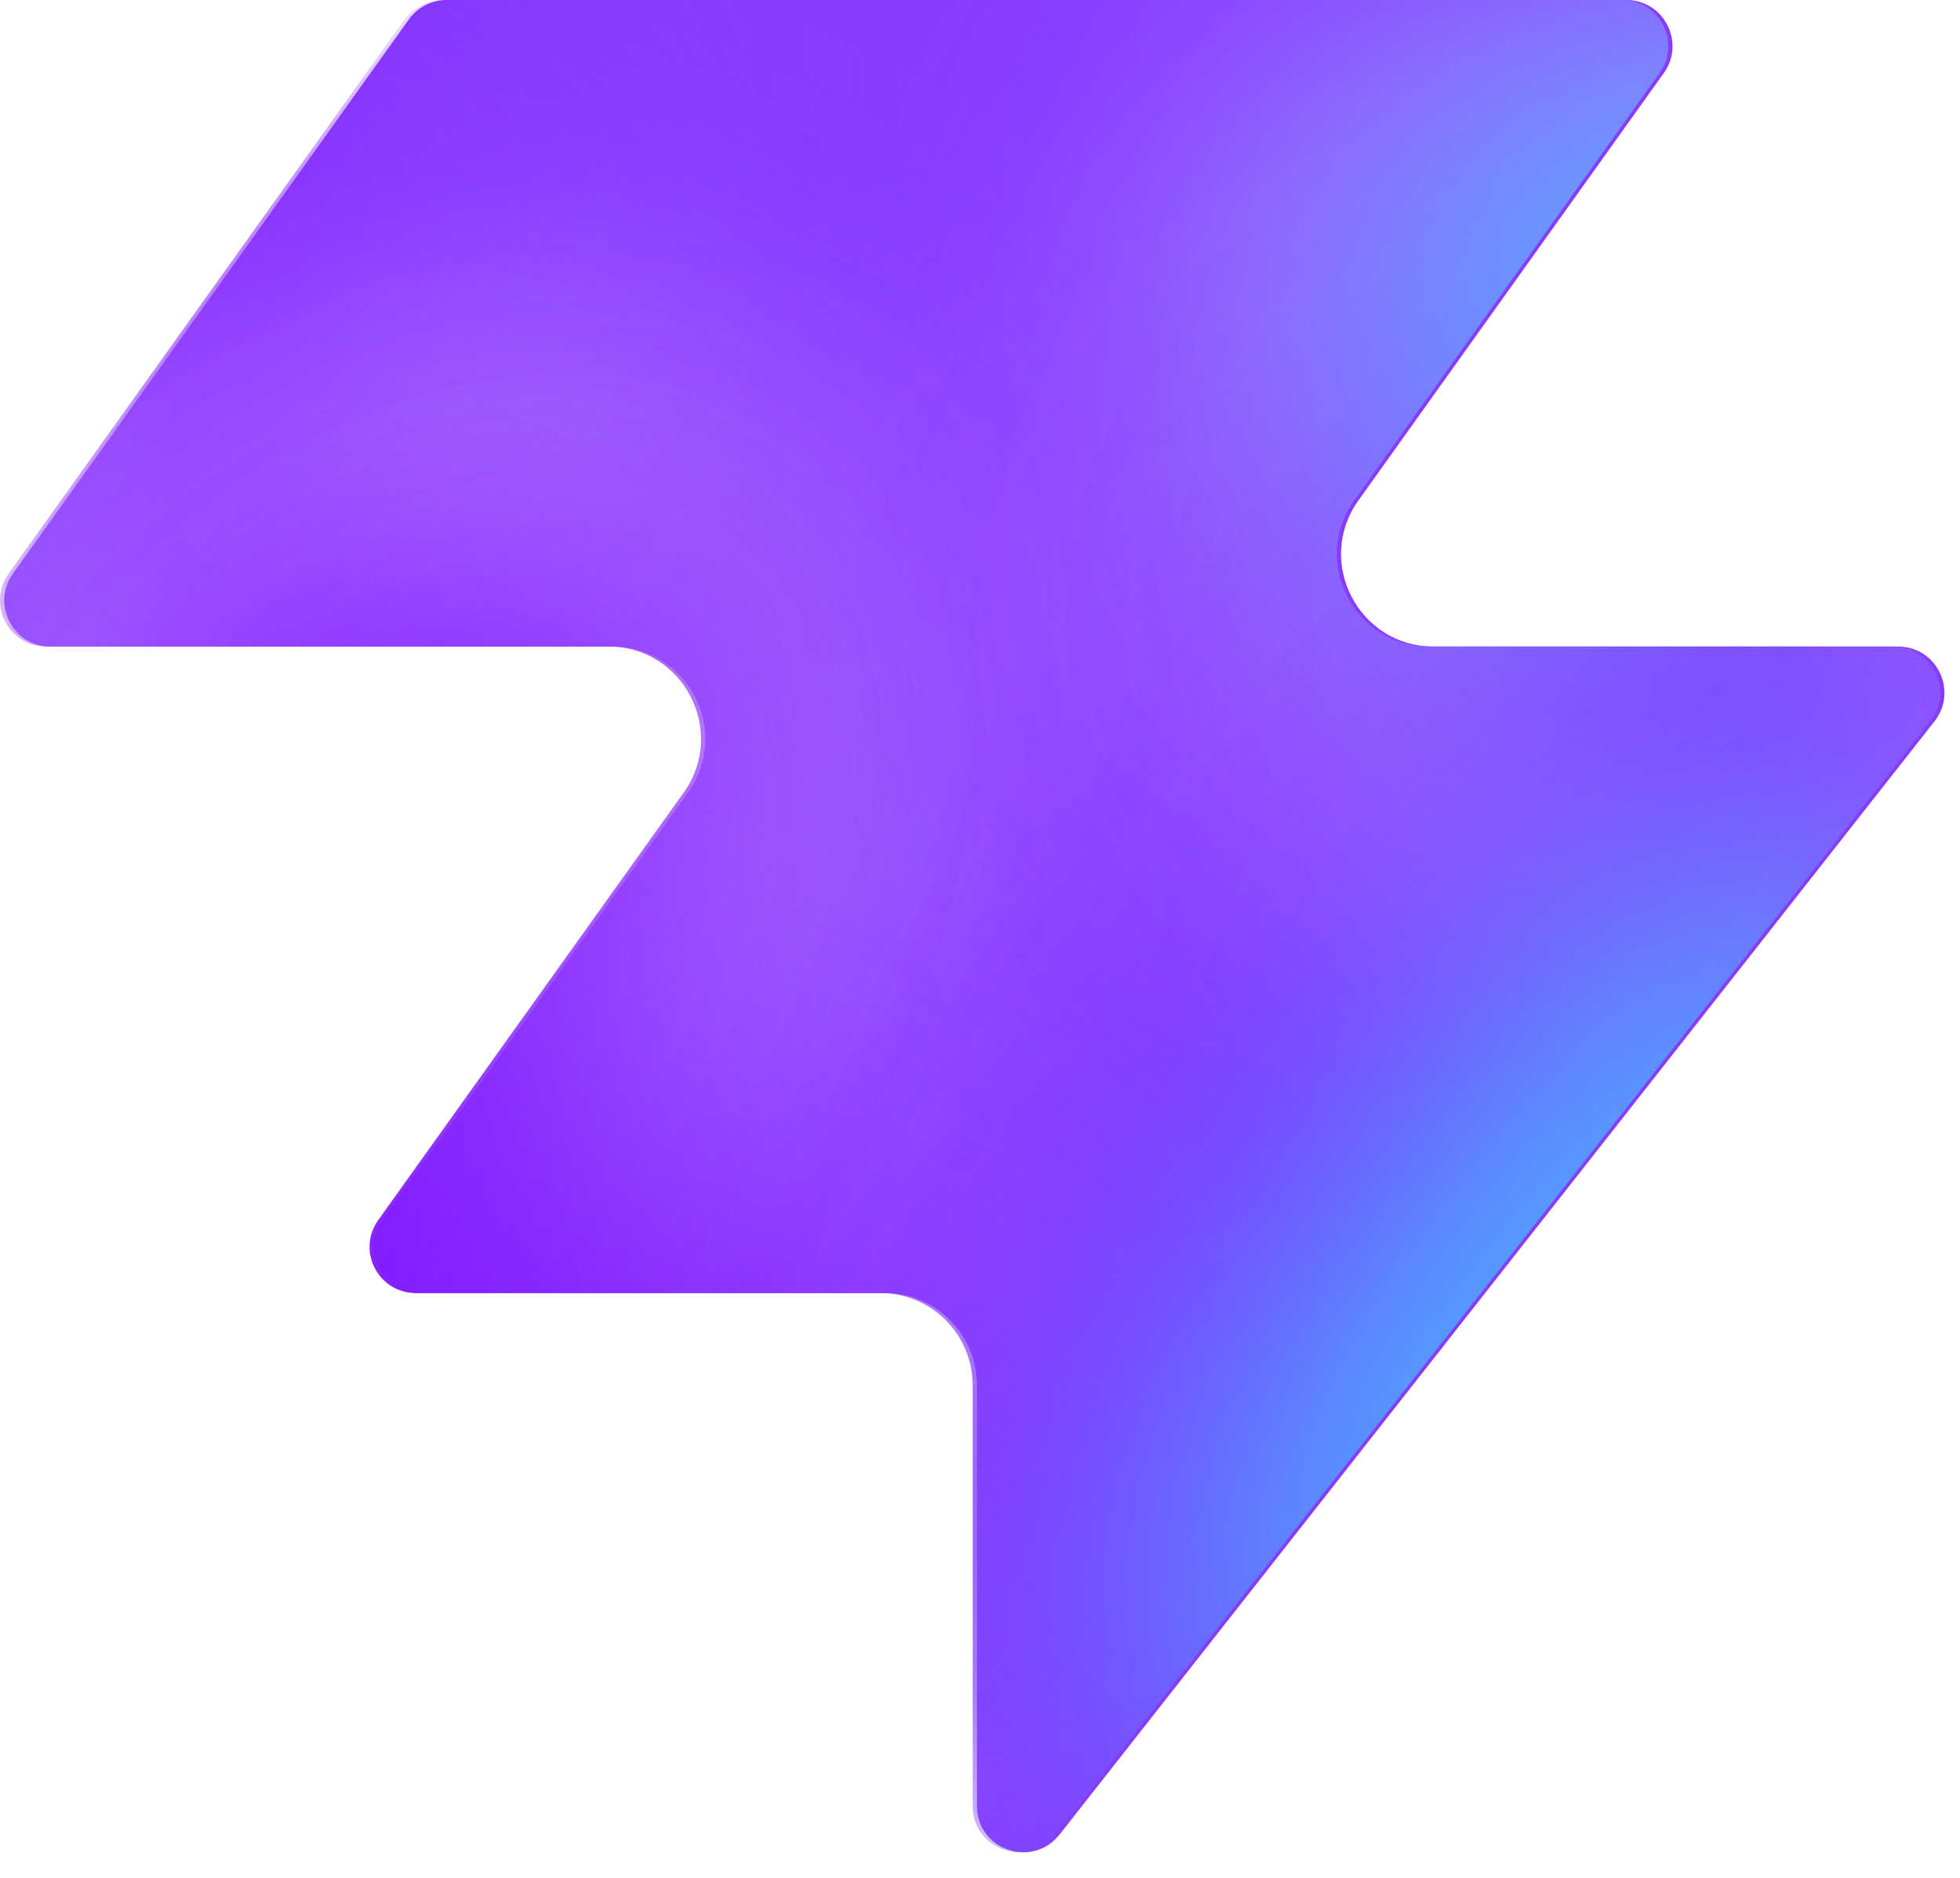
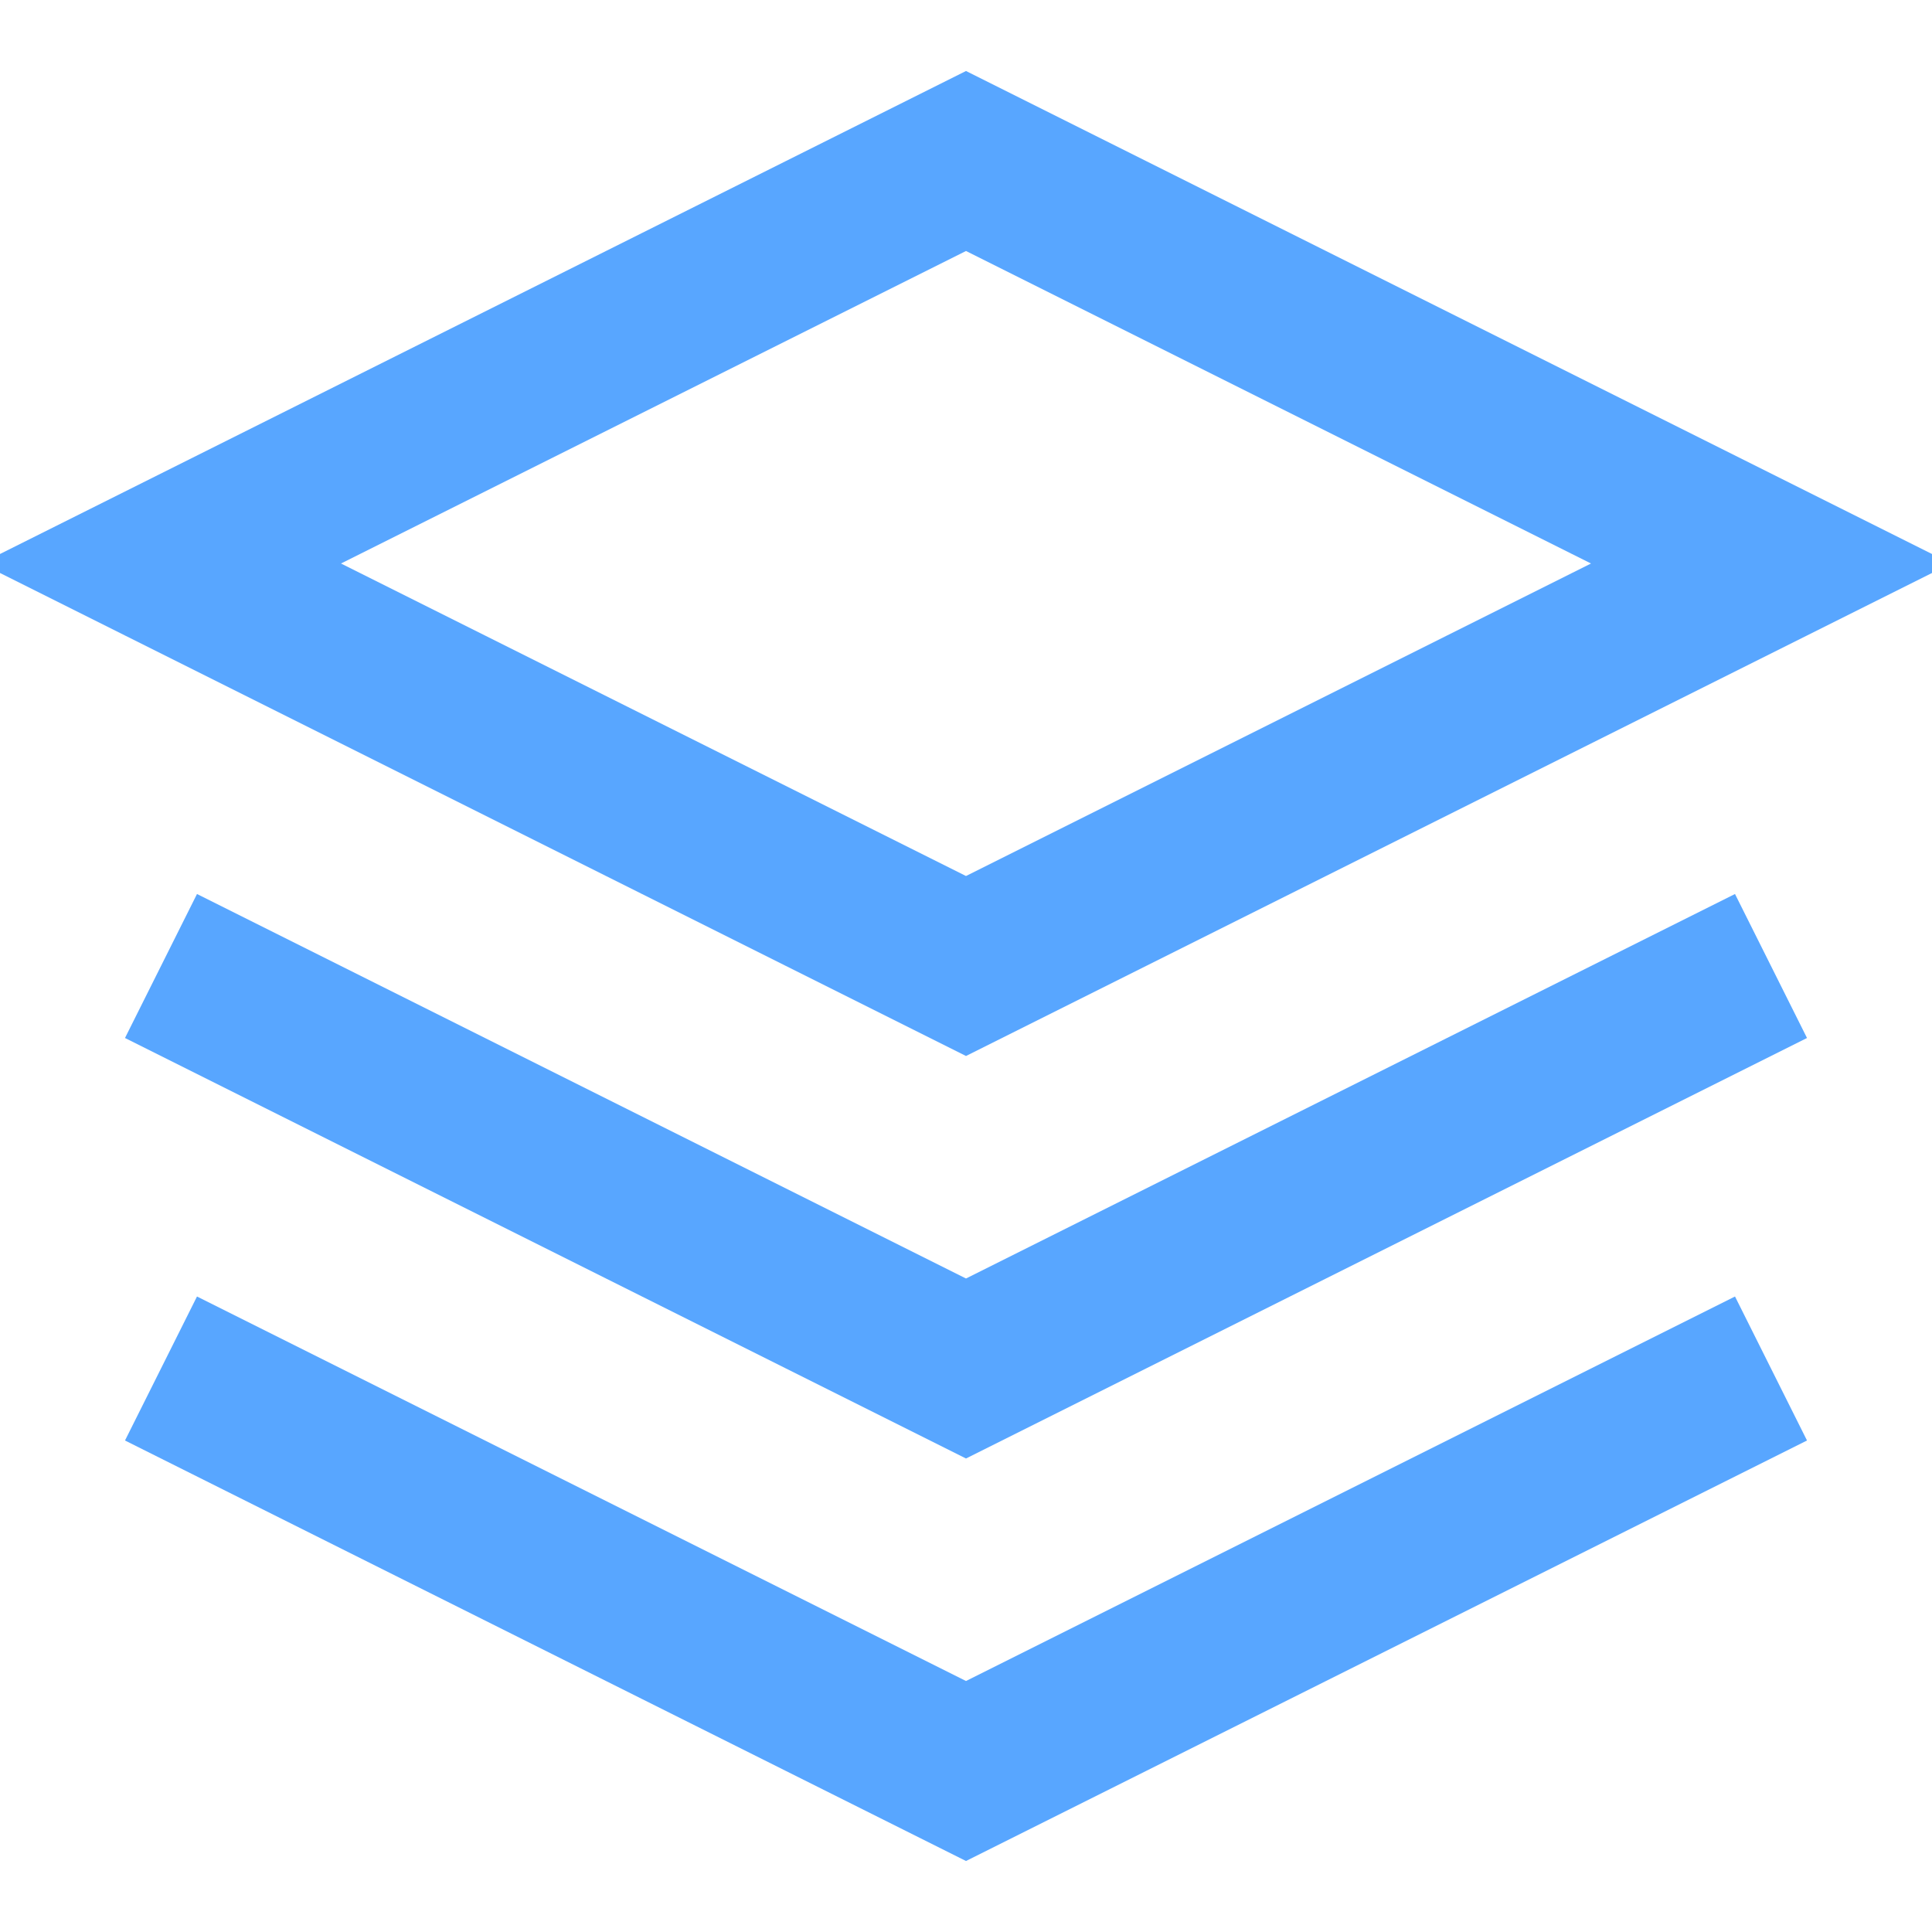
- <svg xmlns="http://www.w3.org/2000/svg" width="48" height="46" fill="none" viewBox="0 0 48 46">
-   <path fill="#863bff" d="M25.946 44.938c-.664.845-2.021.375-2.021-.698V33.937a2.26 2.26 0 0 0-2.262-2.262H10.287c-.92 0-1.456-1.04-.92-1.788l7.48-10.471c1.07-1.497 0-3.578-1.842-3.578H1.237c-.92 0-1.456-1.04-.92-1.788L10.013.474c.214-.297.556-.474.92-.474h28.894c.92 0 1.456 1.04.92 1.788l-7.48 10.471c-1.07 1.498 0 3.579 1.842 3.579h11.377c.943 0 1.473 1.088.89 1.83L25.947 44.94z" style="fill:#863bff;fill:color(display-p3 .525 .23 1);fill-opacity:1" />
-   <mask id="a" width="48" height="46" x="0" y="0" maskUnits="userSpaceOnUse" style="mask-type:alpha">
-     <path fill="#000" d="M25.842 44.938c-.664.844-2.021.375-2.021-.698V33.937a2.26 2.26 0 0 0-2.262-2.262H10.183c-.92 0-1.456-1.04-.92-1.788l7.48-10.471c1.07-1.498 0-3.579-1.842-3.579H1.133c-.92 0-1.456-1.04-.92-1.787L9.91.473c.214-.297.556-.474.92-.474h28.894c.92 0 1.456 1.04.92 1.788l-7.48 10.471c-1.07 1.498 0 3.578 1.842 3.578h11.377c.943 0 1.473 1.088.89 1.832L25.843 44.94z" style="fill:#000;fill-opacity:1" />
-   </mask>
-   <g mask="url(#a)">
-     <g filter="url(#b)">
-       <ellipse cx="5.508" cy="14.704" fill="#ede6ff" rx="5.508" ry="14.704" style="fill:#ede6ff;fill:color(display-p3 .927 .903 1);fill-opacity:1" transform="matrix(.00324 1 1 -.00324 -4.47 31.516)" />
-     </g>
-     <g filter="url(#c)">
-       <ellipse cx="10.399" cy="29.851" fill="#ede6ff" rx="10.399" ry="29.851" style="fill:#ede6ff;fill:color(display-p3 .927 .903 1);fill-opacity:1" transform="matrix(.00324 1 1 -.00324 -39.328 7.883)" />
-     </g>
-     <g filter="url(#d)">
-       <ellipse cx="5.508" cy="30.487" fill="#7e14ff" rx="5.508" ry="30.487" style="fill:#7e14ff;fill:color(display-p3 .492 .077 1);fill-opacity:1" transform="rotate(89.814 -25.913 -14.639)scale(1 -1)" />
-     </g>
-     <g filter="url(#e)">
-       <ellipse cx="5.508" cy="30.599" fill="#7e14ff" rx="5.508" ry="30.599" style="fill:#7e14ff;fill:color(display-p3 .492 .077 1);fill-opacity:1" transform="rotate(89.814 -32.644 -3.334)scale(1 -1)" />
-     </g>
-     <g filter="url(#f)">
-       <ellipse cx="5.508" cy="30.599" fill="#7e14ff" rx="5.508" ry="30.599" style="fill:#7e14ff;fill:color(display-p3 .492 .077 1);fill-opacity:1" transform="matrix(.00324 1 1 -.00324 -34.34 30.47)" />
-     </g>
-     <g filter="url(#g)">
-       <ellipse cx="14.072" cy="22.078" fill="#ede6ff" rx="14.072" ry="22.078" style="fill:#ede6ff;fill:color(display-p3 .927 .903 1);fill-opacity:1" transform="rotate(93.35 24.506 48.493)scale(-1 1)" />
-     </g>
-     <g filter="url(#h)">
-       <ellipse cx="3.47" cy="21.501" fill="#7e14ff" rx="3.47" ry="21.501" style="fill:#7e14ff;fill:color(display-p3 .492 .077 1);fill-opacity:1" transform="rotate(89.009 28.708 47.59)scale(-1 1)" />
-     </g>
-     <g filter="url(#i)">
-       <ellipse cx="3.47" cy="21.501" fill="#7e14ff" rx="3.47" ry="21.501" style="fill:#7e14ff;fill:color(display-p3 .492 .077 1);fill-opacity:1" transform="rotate(89.009 28.708 47.59)scale(-1 1)" />
-     </g>
-     <g filter="url(#j)">
-       <ellipse cx=".387" cy="8.972" fill="#7e14ff" rx="4.407" ry="29.108" style="fill:#7e14ff;fill:color(display-p3 .492 .077 1);fill-opacity:1" transform="rotate(39.51 .387 8.972)" />
-     </g>
-     <g filter="url(#k)">
-       <ellipse cx="47.523" cy="-6.092" fill="#7e14ff" rx="4.407" ry="29.108" style="fill:#7e14ff;fill:color(display-p3 .492 .077 1);fill-opacity:1" transform="rotate(37.892 47.523 -6.092)" />
-     </g>
-     <g filter="url(#l)">
-       <ellipse cx="41.412" cy="6.333" fill="#47bfff" rx="5.971" ry="9.665" style="fill:#47bfff;fill:color(display-p3 .28 .748 1);fill-opacity:1" transform="rotate(37.892 41.412 6.333)" />
-     </g>
-     <g filter="url(#m)">
-       <ellipse cx="-1.879" cy="38.332" fill="#7e14ff" rx="4.407" ry="29.108" style="fill:#7e14ff;fill:color(display-p3 .492 .077 1);fill-opacity:1" transform="rotate(37.892 -1.88 38.332)" />
-     </g>
-     <g filter="url(#n)">
-       <ellipse cx="-1.879" cy="38.332" fill="#7e14ff" rx="4.407" ry="29.108" style="fill:#7e14ff;fill:color(display-p3 .492 .077 1);fill-opacity:1" transform="rotate(37.892 -1.88 38.332)" />
-     </g>
-     <g filter="url(#o)">
-       <ellipse cx="35.651" cy="29.907" fill="#7e14ff" rx="4.407" ry="29.108" style="fill:#7e14ff;fill:color(display-p3 .492 .077 1);fill-opacity:1" transform="rotate(37.892 35.651 29.907)" />
-     </g>
-     <g filter="url(#p)">
-       <ellipse cx="38.418" cy="32.4" fill="#47bfff" rx="5.971" ry="15.297" style="fill:#47bfff;fill:color(display-p3 .28 .748 1);fill-opacity:1" transform="rotate(37.892 38.418 32.4)" />
-     </g>
-   </g>
-   <defs>
-     <filter id="b" width="60.045" height="41.654" x="-19.77" y="16.149" color-interpolation-filters="sRGB" filterUnits="userSpaceOnUse">
-       <feFlood flood-opacity="0" result="BackgroundImageFix" />
-       <feBlend in="SourceGraphic" in2="BackgroundImageFix" result="shape" />
-       <feGaussianBlur result="effect1_foregroundBlur_2002_17158" stdDeviation="7.659" />
-     </filter>
-     <filter id="c" width="90.34" height="51.437" x="-54.613" y="-7.533" color-interpolation-filters="sRGB" filterUnits="userSpaceOnUse">
-       <feFlood flood-opacity="0" result="BackgroundImageFix" />
-       <feBlend in="SourceGraphic" in2="BackgroundImageFix" result="shape" />
-       <feGaussianBlur result="effect1_foregroundBlur_2002_17158" stdDeviation="7.659" />
-     </filter>
-     <filter id="d" width="79.355" height="29.4" x="-49.64" y="2.03" color-interpolation-filters="sRGB" filterUnits="userSpaceOnUse">
-       <feFlood flood-opacity="0" result="BackgroundImageFix" />
-       <feBlend in="SourceGraphic" in2="BackgroundImageFix" result="shape" />
-       <feGaussianBlur result="effect1_foregroundBlur_2002_17158" stdDeviation="4.596" />
-     </filter>
-     <filter id="e" width="79.579" height="29.4" x="-45.045" y="20.029" color-interpolation-filters="sRGB" filterUnits="userSpaceOnUse">
-       <feFlood flood-opacity="0" result="BackgroundImageFix" />
-       <feBlend in="SourceGraphic" in2="BackgroundImageFix" result="shape" />
-       <feGaussianBlur result="effect1_foregroundBlur_2002_17158" stdDeviation="4.596" />
-     </filter>
-     <filter id="f" width="79.579" height="29.4" x="-43.513" y="21.178" color-interpolation-filters="sRGB" filterUnits="userSpaceOnUse">
-       <feFlood flood-opacity="0" result="BackgroundImageFix" />
-       <feBlend in="SourceGraphic" in2="BackgroundImageFix" result="shape" />
-       <feGaussianBlur result="effect1_foregroundBlur_2002_17158" stdDeviation="4.596" />
-     </filter>
-     <filter id="g" width="74.749" height="58.852" x="15.756" y="-17.901" color-interpolation-filters="sRGB" filterUnits="userSpaceOnUse">
-       <feFlood flood-opacity="0" result="BackgroundImageFix" />
-       <feBlend in="SourceGraphic" in2="BackgroundImageFix" result="shape" />
-       <feGaussianBlur result="effect1_foregroundBlur_2002_17158" stdDeviation="7.659" />
-     </filter>
-     <filter id="h" width="61.377" height="25.362" x="23.548" y="2.284" color-interpolation-filters="sRGB" filterUnits="userSpaceOnUse">
-       <feFlood flood-opacity="0" result="BackgroundImageFix" />
-       <feBlend in="SourceGraphic" in2="BackgroundImageFix" result="shape" />
-       <feGaussianBlur result="effect1_foregroundBlur_2002_17158" stdDeviation="4.596" />
-     </filter>
-     <filter id="i" width="61.377" height="25.362" x="23.548" y="2.284" color-interpolation-filters="sRGB" filterUnits="userSpaceOnUse">
-       <feFlood flood-opacity="0" result="BackgroundImageFix" />
-       <feBlend in="SourceGraphic" in2="BackgroundImageFix" result="shape" />
-       <feGaussianBlur result="effect1_foregroundBlur_2002_17158" stdDeviation="4.596" />
-     </filter>
-     <filter id="j" width="56.045" height="63.649" x="-27.636" y="-22.853" color-interpolation-filters="sRGB" filterUnits="userSpaceOnUse">
-       <feFlood flood-opacity="0" result="BackgroundImageFix" />
-       <feBlend in="SourceGraphic" in2="BackgroundImageFix" result="shape" />
-       <feGaussianBlur result="effect1_foregroundBlur_2002_17158" stdDeviation="4.596" />
-     </filter>
-     <filter id="k" width="54.814" height="64.646" x="20.116" y="-38.415" color-interpolation-filters="sRGB" filterUnits="userSpaceOnUse">
-       <feFlood flood-opacity="0" result="BackgroundImageFix" />
-       <feBlend in="SourceGraphic" in2="BackgroundImageFix" result="shape" />
-       <feGaussianBlur result="effect1_foregroundBlur_2002_17158" stdDeviation="4.596" />
-     </filter>
-     <filter id="l" width="33.541" height="35.313" x="24.641" y="-11.323" color-interpolation-filters="sRGB" filterUnits="userSpaceOnUse">
-       <feFlood flood-opacity="0" result="BackgroundImageFix" />
-       <feBlend in="SourceGraphic" in2="BackgroundImageFix" result="shape" />
-       <feGaussianBlur result="effect1_foregroundBlur_2002_17158" stdDeviation="4.596" />
-     </filter>
-     <filter id="m" width="54.814" height="64.646" x="-29.286" y="6.009" color-interpolation-filters="sRGB" filterUnits="userSpaceOnUse">
-       <feFlood flood-opacity="0" result="BackgroundImageFix" />
-       <feBlend in="SourceGraphic" in2="BackgroundImageFix" result="shape" />
-       <feGaussianBlur result="effect1_foregroundBlur_2002_17158" stdDeviation="4.596" />
-     </filter>
-     <filter id="n" width="54.814" height="64.646" x="-29.286" y="6.009" color-interpolation-filters="sRGB" filterUnits="userSpaceOnUse">
-       <feFlood flood-opacity="0" result="BackgroundImageFix" />
-       <feBlend in="SourceGraphic" in2="BackgroundImageFix" result="shape" />
-       <feGaussianBlur result="effect1_foregroundBlur_2002_17158" stdDeviation="4.596" />
-     </filter>
-     <filter id="o" width="54.814" height="64.646" x="8.244" y="-2.416" color-interpolation-filters="sRGB" filterUnits="userSpaceOnUse">
-       <feFlood flood-opacity="0" result="BackgroundImageFix" />
-       <feBlend in="SourceGraphic" in2="BackgroundImageFix" result="shape" />
-       <feGaussianBlur result="effect1_foregroundBlur_2002_17158" stdDeviation="4.596" />
-     </filter>
-     <filter id="p" width="39.409" height="43.623" x="18.713" y="10.588" color-interpolation-filters="sRGB" filterUnits="userSpaceOnUse">
-       <feFlood flood-opacity="0" result="BackgroundImageFix" />
-       <feBlend in="SourceGraphic" in2="BackgroundImageFix" result="shape" />
-       <feGaussianBlur result="effect1_foregroundBlur_2002_17158" stdDeviation="4.596" />
-     </filter>
-   </defs>
+ <svg xmlns="http://www.w3.org/2000/svg" width="24" height="24" viewBox="0 0 24 24" fill="none" stroke="#58a6ff" stroke-width="2">
+   <path d="M12 2L2 7l10 5 10-5-10-5z" />
+   <path d="M2 17l10 5 10-5" />
+   <path d="M2 12l10 5 10-5" />
</svg>
